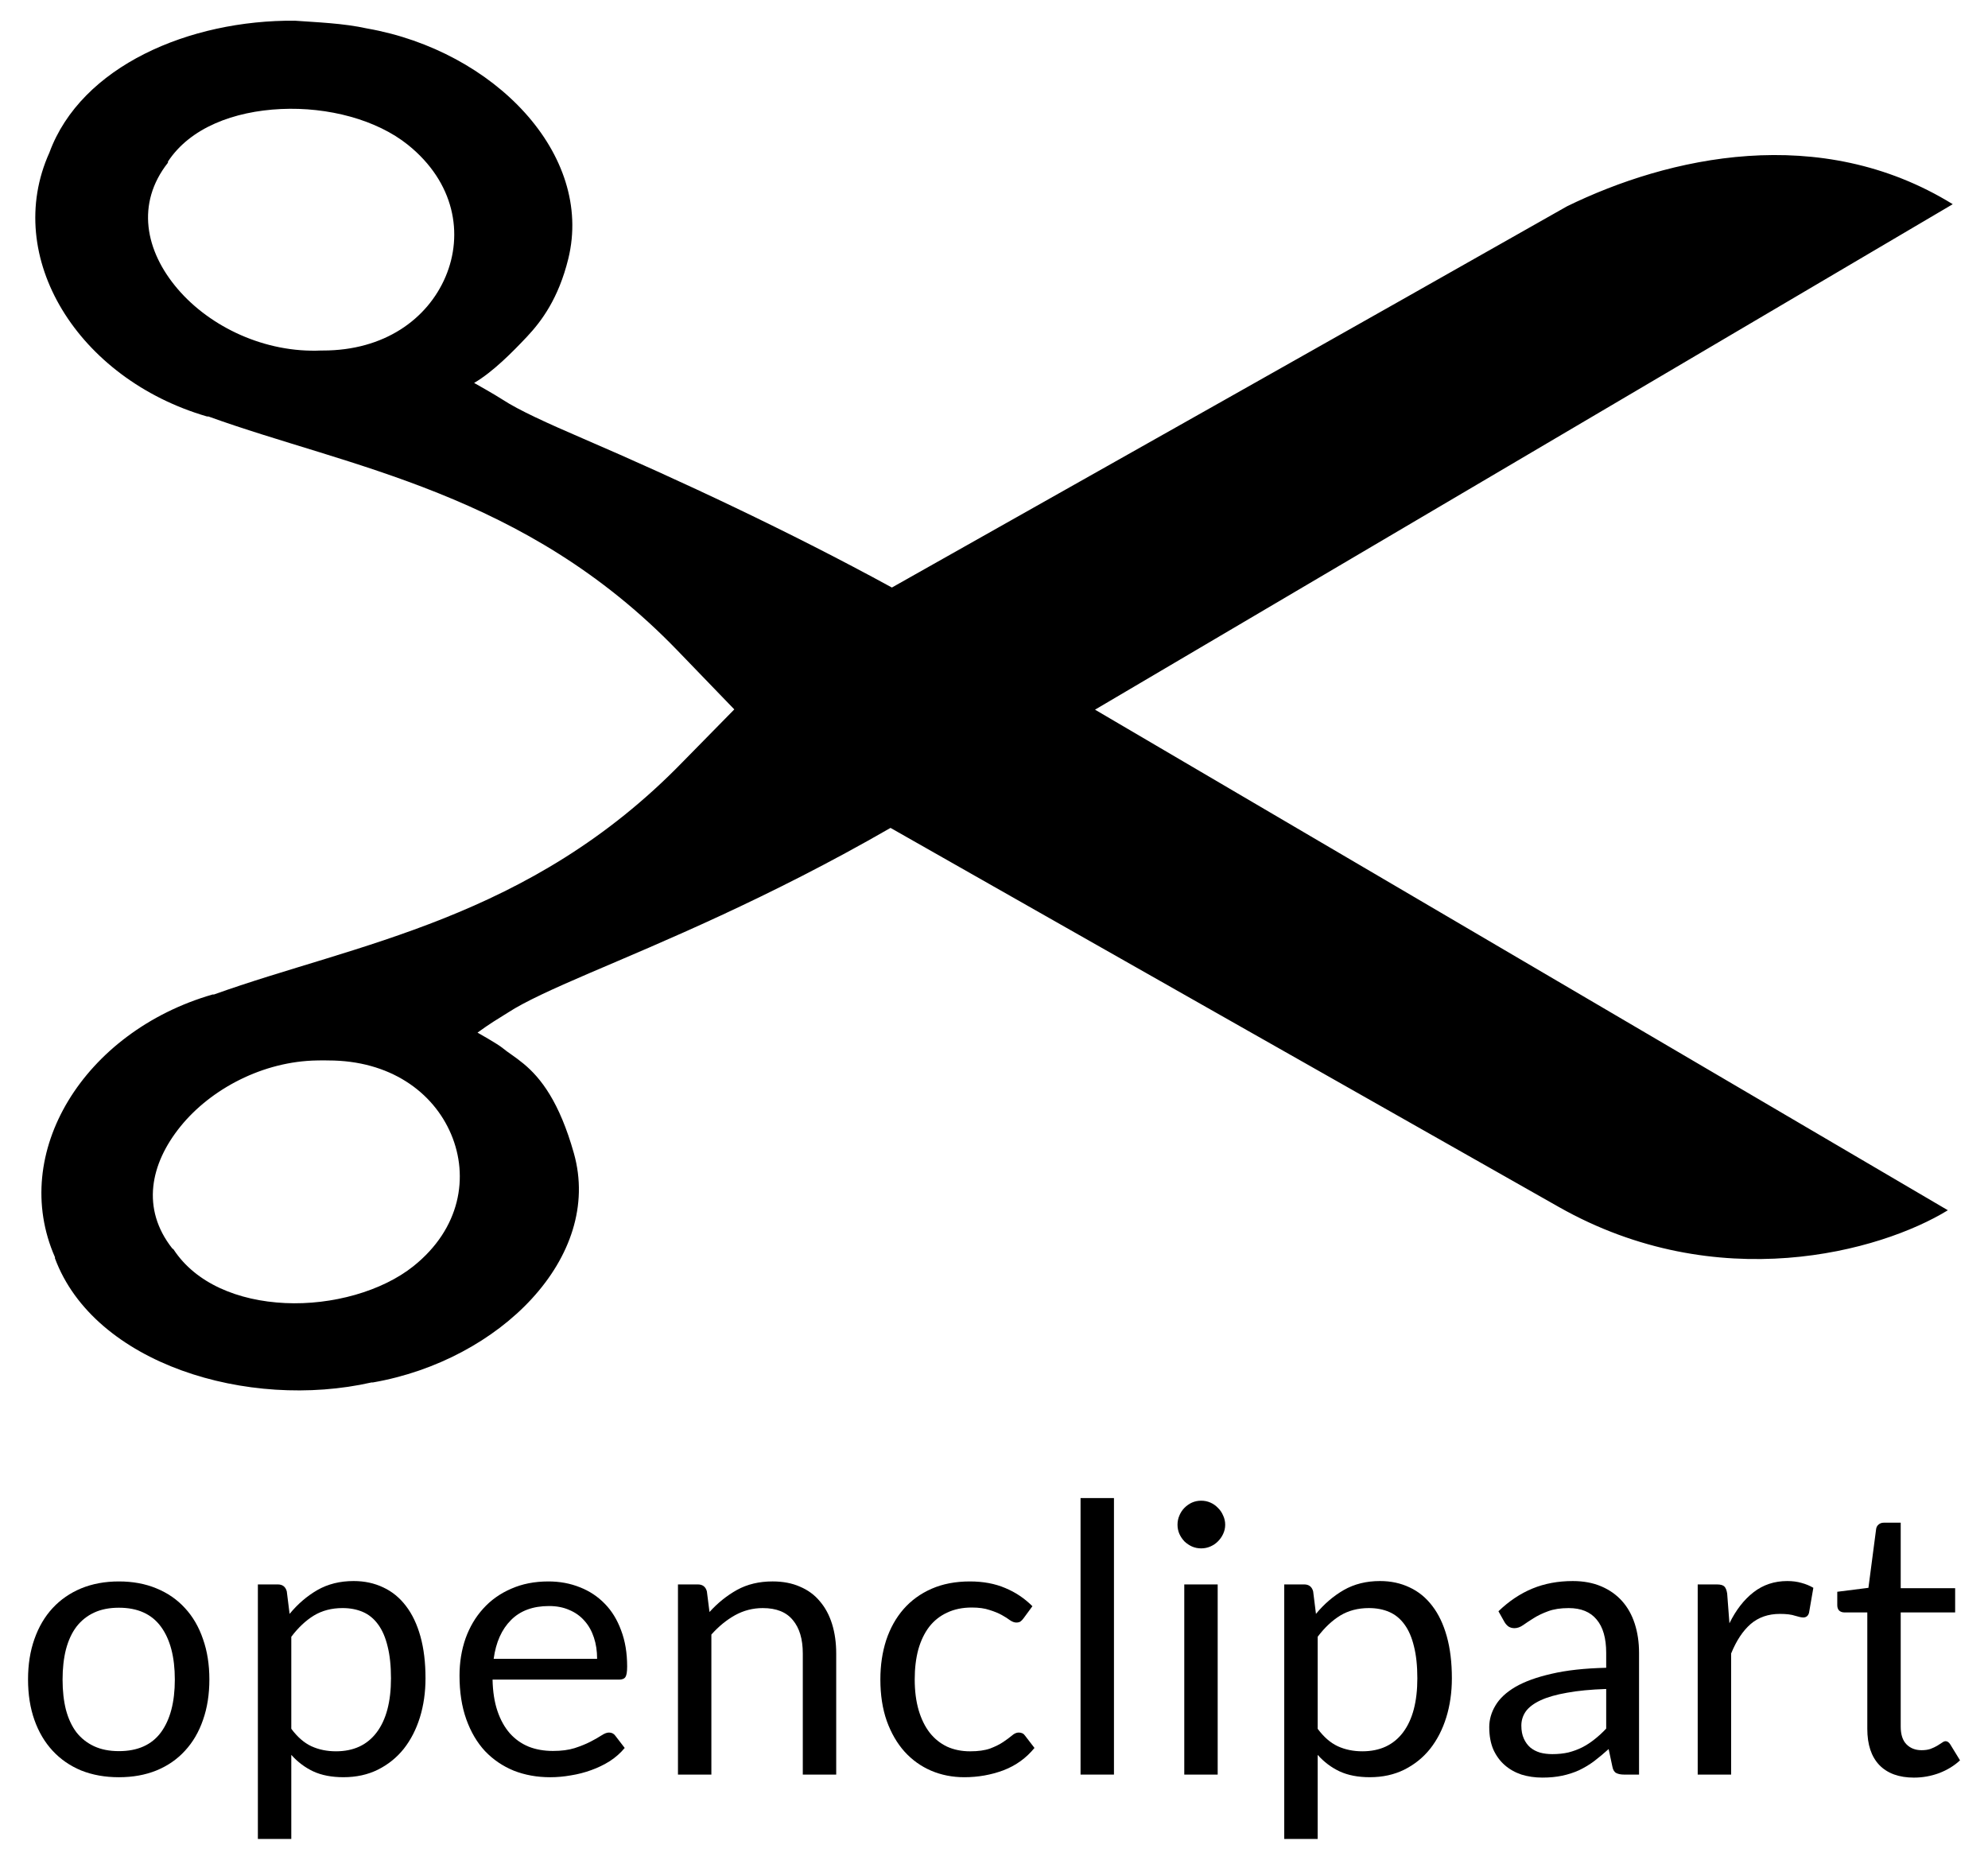
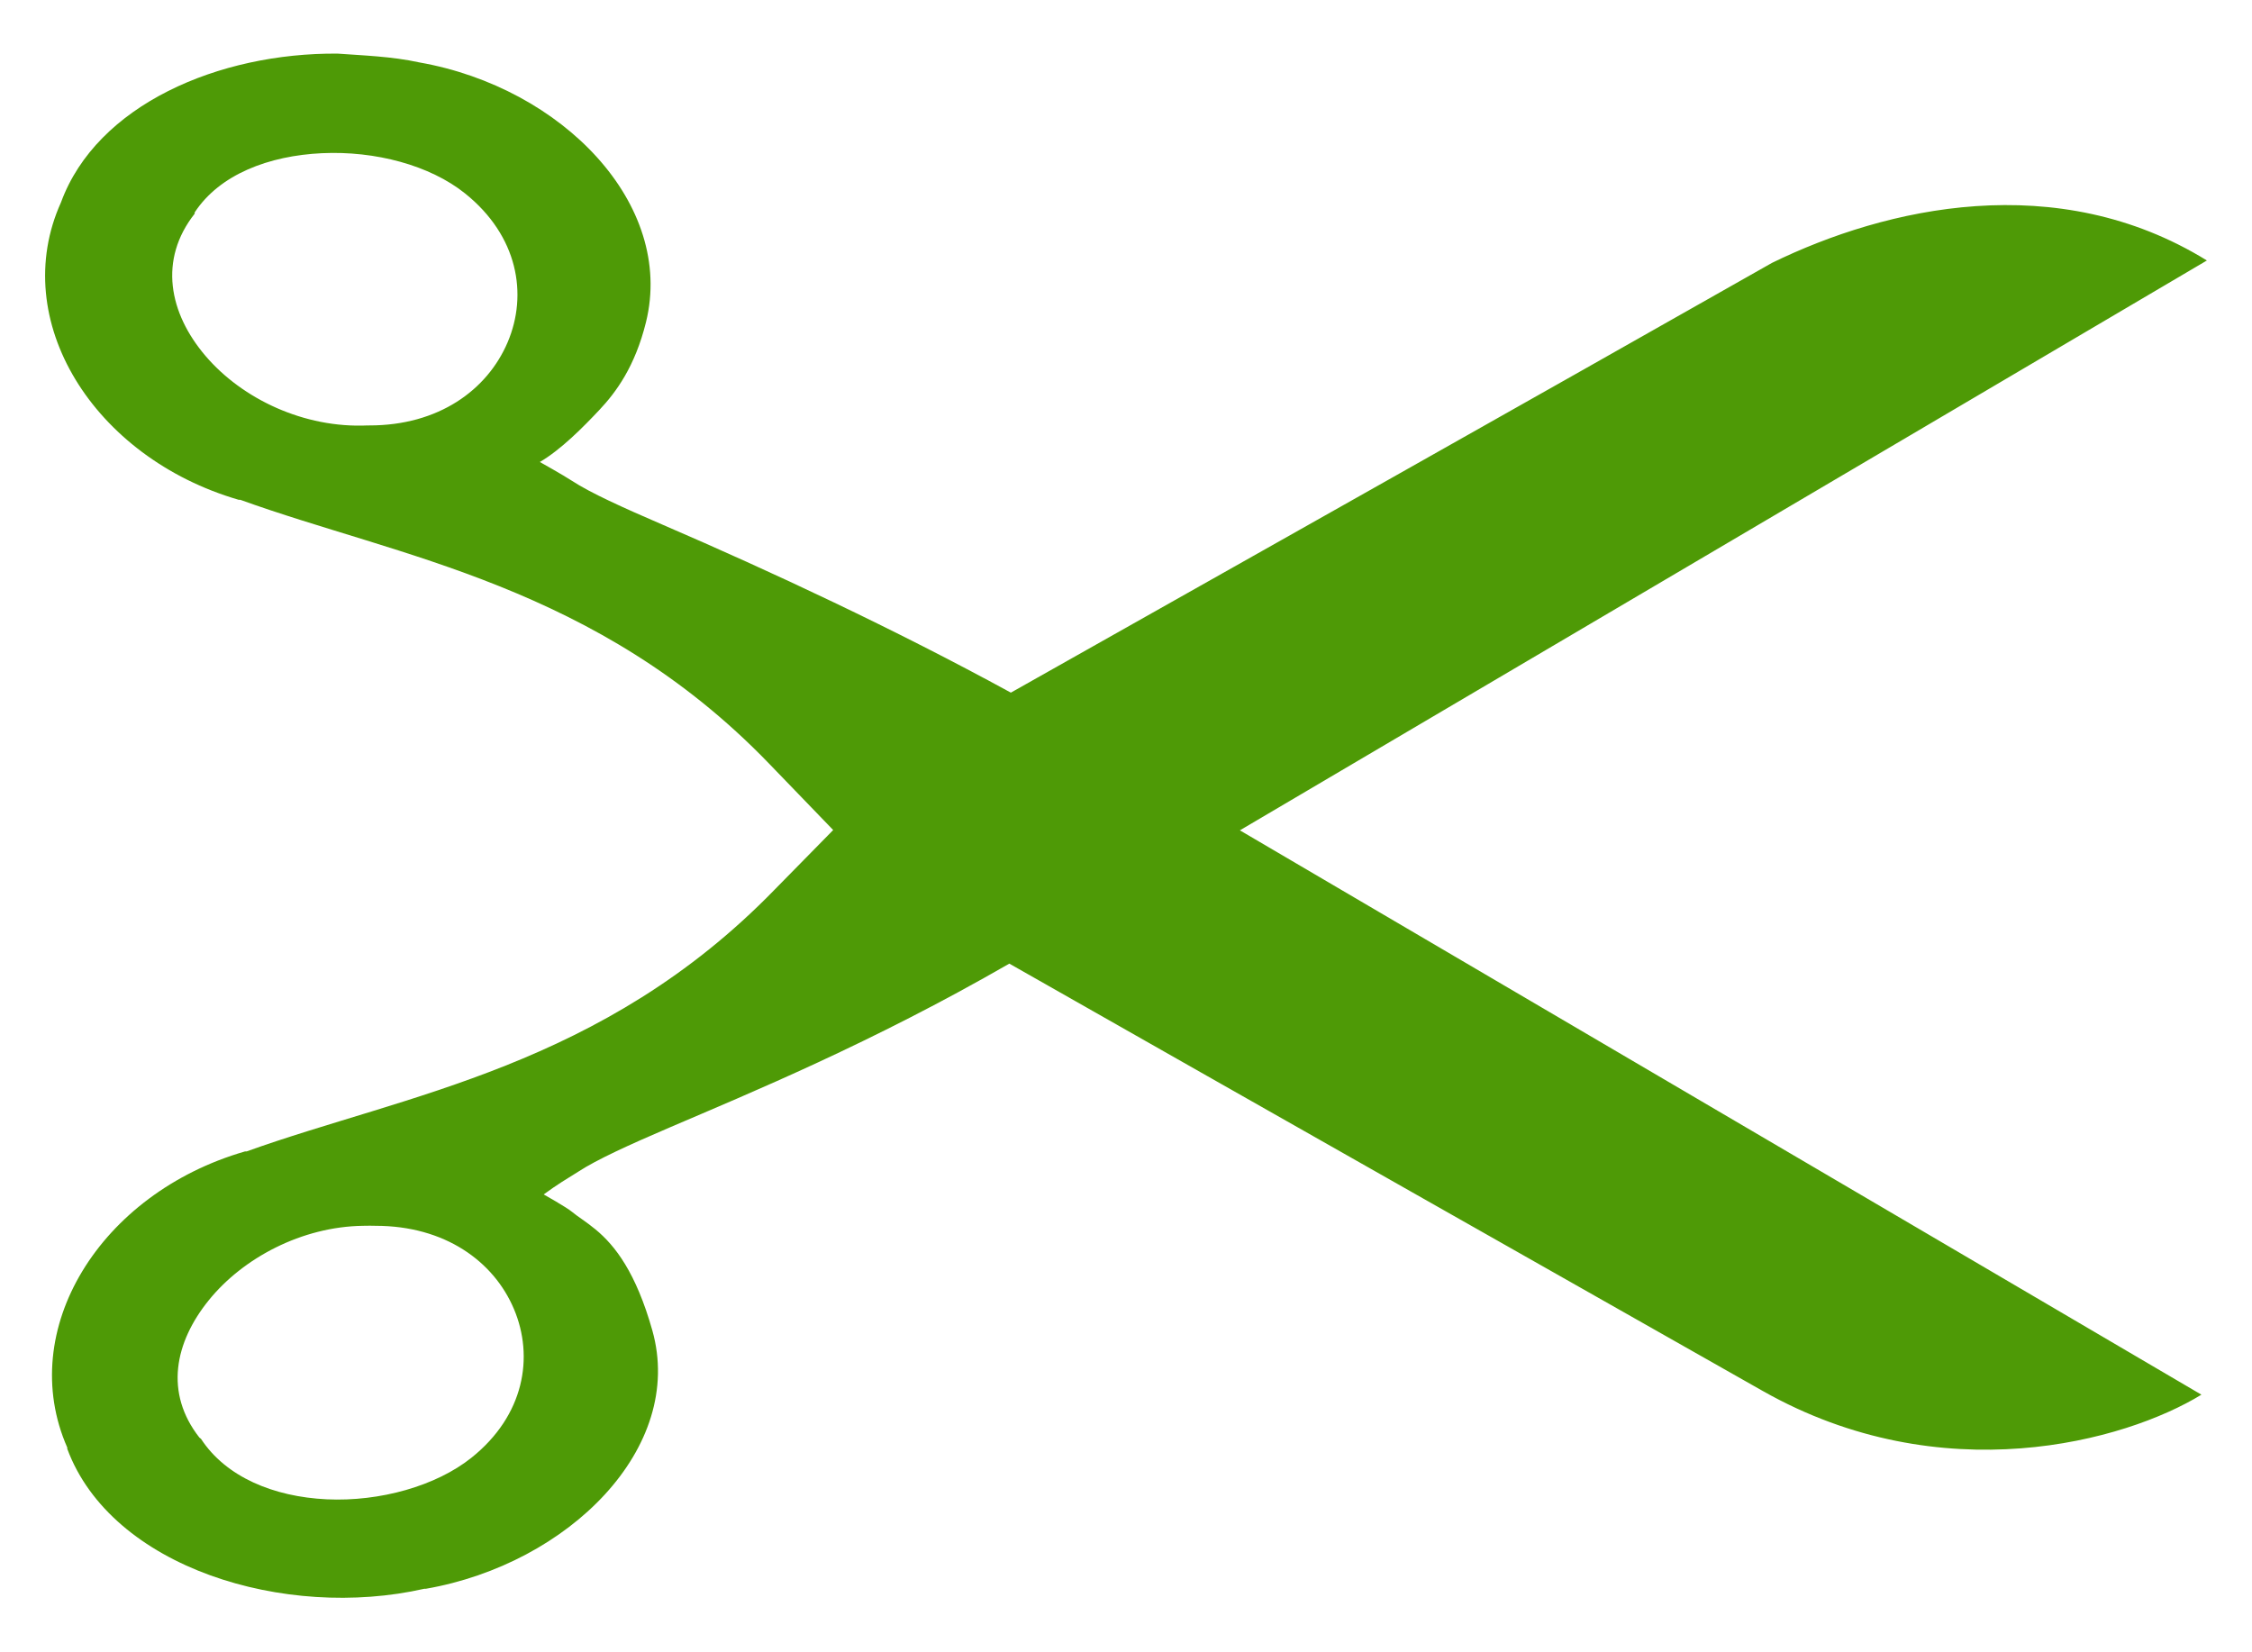
- <svg xmlns="http://www.w3.org/2000/svg" version="1.1" viewBox="0 0 310 290">
-   <g transform="translate(-52.93 -72.46)">
-     <g transform="matrix(.73819 0 0 .73819 -107.35 -18.486)">
-       <path d="m242.24 457.26c2.934 0 5.578 0.489 7.931 1.467 2.379 0.978 4.388 2.366 6.027 4.164 1.665 1.798 2.934 3.979 3.807 6.543 0.899 2.538 1.348 5.38 1.348 8.525-0 3.172-0.449 6.027-1.348 8.565-0.872 2.538-2.141 4.705-3.807 6.503-1.639 1.798-3.648 3.186-6.027 4.164-2.353 0.952-4.996 1.427-7.931 1.427s-5.591-0.476-7.97-1.427c-2.353-0.978-4.362-2.366-6.027-4.164s-2.948-3.965-3.846-6.503c-0.899-2.538-1.348-5.393-1.348-8.565 0-3.146 0.449-5.988 1.348-8.525 0.899-2.564 2.181-4.745 3.846-6.543 1.665-1.798 3.675-3.185 6.027-4.164 2.379-0.978 5.036-1.467 7.97-1.467m0 35.847c3.965 0 6.926-1.322 8.882-3.965 1.956-2.67 2.934-6.384 2.934-11.143-0-4.785-0.978-8.512-2.934-11.182-1.956-2.67-4.917-4.005-8.882-4.005-2.009 0-3.754 0.344-5.234 1.031-1.48 0.687-2.723 1.679-3.727 2.974-0.978 1.295-1.718 2.895-2.221 4.798-0.476 1.877-0.714 4.005-0.714 6.384-0 2.379 0.238 4.507 0.714 6.384 0.502 1.877 1.242 3.463 2.221 4.758 1.004 1.269 2.247 2.247 3.727 2.934 1.48 0.687 3.225 1.031 5.234 1.031" />
-       <path d="m271.6 511.66v-53.77h4.203c1.004 0 1.639 0.489 1.903 1.467l0.595 4.758c1.718-2.088 3.675-3.767 5.869-5.036 2.221-1.269 4.772-1.903 7.653-1.903 2.3 0 4.388 0.449 6.265 1.348 1.877 0.872 3.476 2.181 4.798 3.926 1.322 1.718 2.34 3.86 3.053 6.424 0.714 2.564 1.071 5.512 1.071 8.843-0 2.961-0.397 5.723-1.19 8.287-0.793 2.538-1.93 4.745-3.41 6.622-1.48 1.851-3.304 3.318-5.472 4.402-2.141 1.057-4.56 1.586-7.257 1.586-2.485 0-4.613-0.41-6.384-1.229-1.745-0.82-3.291-1.983-4.639-3.49v17.765h-7.058m17.884-48.774c-2.3 0-4.322 0.529-6.067 1.586-1.718 1.057-3.304 2.551-4.758 4.481v19.43c1.295 1.745 2.71 2.974 4.243 3.688 1.56 0.714 3.291 1.071 5.195 1.071 3.727 0 6.596-1.335 8.605-4.005 2.009-2.67 3.014-6.477 3.014-11.42-0-2.617-0.238-4.864-0.714-6.741-0.449-1.877-1.11-3.41-1.983-4.6-0.872-1.216-1.943-2.102-3.212-2.657-1.269-0.555-2.71-0.833-4.322-0.833" />
-       <path d="m332.95 457.26c2.406 0 4.626 0.41 6.662 1.229 2.035 0.793 3.793 1.956 5.274 3.49 1.48 1.507 2.63 3.384 3.45 5.631 0.846 2.221 1.269 4.758 1.269 7.613-0 1.11-0.119 1.851-0.357 2.221-0.238 0.37-0.687 0.555-1.348 0.555h-26.726c0.053 2.538 0.397 4.745 1.031 6.622 0.634 1.877 1.507 3.45 2.617 4.719 1.11 1.242 2.432 2.181 3.965 2.815 1.533 0.608 3.252 0.912 5.155 0.912 1.771 0 3.291-0.198 4.56-0.595 1.295-0.423 2.406-0.872 3.331-1.348 0.925-0.476 1.692-0.912 2.3-1.309 0.634-0.423 1.176-0.634 1.626-0.634 0.582 0 1.031 0.225 1.348 0.674l1.983 2.578c-0.872 1.057-1.917 1.983-3.133 2.776-1.216 0.767-2.525 1.401-3.926 1.903-1.375 0.502-2.802 0.872-4.283 1.11-1.48 0.264-2.948 0.397-4.402 0.397-2.776 0-5.34-0.463-7.693-1.388-2.326-0.952-4.349-2.326-6.067-4.124-1.692-1.824-3.014-4.071-3.965-6.741-0.952-2.67-1.427-5.737-1.427-9.2 0-2.802 0.423-5.419 1.269-7.851 0.872-2.432 2.115-4.534 3.727-6.305 1.613-1.798 3.582-3.199 5.908-4.203 2.326-1.031 4.943-1.546 7.851-1.546m0.159 5.195c-3.41 0-6.093 0.991-8.05 2.974-1.956 1.956-3.172 4.679-3.648 8.169h21.849c-0-1.639-0.225-3.133-0.674-4.481-0.449-1.375-1.11-2.551-1.983-3.529-0.872-1.004-1.943-1.771-3.212-2.3-1.242-0.555-2.67-0.833-4.283-0.833" />
-       <path d="m360.34 498.06v-40.169h4.203c1.004 0 1.639 0.489 1.903 1.467l0.555 4.362c1.745-1.93 3.688-3.489 5.829-4.679 2.168-1.19 4.666-1.784 7.495-1.784 2.194 0 4.124 0.37 5.789 1.11 1.692 0.714 3.093 1.745 4.203 3.093 1.137 1.322 1.996 2.921 2.578 4.798 0.582 1.877 0.872 3.952 0.872 6.226v25.576h-7.058v-25.576c-0-3.04-0.701-5.393-2.102-7.058-1.375-1.692-3.49-2.538-6.345-2.538-2.088 0-4.045 0.502-5.869 1.507-1.798 1.005-3.463 2.366-4.996 4.084v29.581h-7.058" />
-       <path d="m433.35 465.03c-0.212 0.291-0.423 0.516-0.634 0.674-0.212 0.159-0.516 0.238-0.912 0.238-0.397 0-0.833-0.159-1.309-0.476-0.449-0.344-1.031-0.714-1.745-1.11-0.714-0.397-1.586-0.753-2.617-1.071-1.005-0.344-2.247-0.515-3.727-0.515-1.956 0-3.688 0.357-5.195 1.071-1.507 0.687-2.776 1.692-3.807 3.014-1.005 1.322-1.771 2.921-2.3 4.798-0.502 1.877-0.753 3.979-0.753 6.305-0 2.432 0.278 4.6 0.833 6.503 0.555 1.877 1.335 3.463 2.34 4.758 1.004 1.269 2.221 2.247 3.648 2.934 1.454 0.661 3.08 0.991 4.877 0.991 1.718 0 3.133-0.198 4.243-0.595 1.11-0.423 2.035-0.886 2.776-1.388 0.74-0.502 1.348-0.952 1.824-1.348 0.476-0.423 0.952-0.634 1.427-0.634 0.608 0 1.057 0.225 1.348 0.674l1.983 2.578c-1.745 2.141-3.926 3.714-6.543 4.719-2.617 0.978-5.38 1.467-8.287 1.467-2.511 0-4.851-0.463-7.019-1.388-2.141-0.925-4.005-2.26-5.591-4.005-1.586-1.771-2.842-3.939-3.767-6.503-0.899-2.564-1.348-5.485-1.348-8.763 0-2.987 0.41-5.75 1.229-8.287 0.846-2.538 2.062-4.719 3.648-6.543 1.613-1.85 3.595-3.291 5.948-4.322 2.353-1.031 5.049-1.546 8.089-1.546 2.802 0 5.287 0.463 7.455 1.388 2.168 0.899 4.084 2.181 5.75 3.846l-1.864 2.538" />
-       <path d="m452.44 439.65v58.409h-7.058v-58.409h7.058" />
-       <path d="m474.35 457.89v40.169h-7.058v-40.169h7.058m1.586-12.61c-0 0.687-0.145 1.335-0.436 1.943-0.264 0.582-0.634 1.11-1.11 1.586-0.449 0.449-0.978 0.806-1.586 1.071-0.608 0.264-1.256 0.397-1.943 0.397-0.687 0-1.335-0.132-1.943-0.397-0.582-0.264-1.11-0.621-1.586-1.071-0.449-0.476-0.806-1.004-1.071-1.586-0.264-0.608-0.397-1.256-0.397-1.943-0-0.687 0.132-1.335 0.397-1.943 0.264-0.634 0.621-1.176 1.071-1.626 0.476-0.476 1.004-0.846 1.586-1.11 0.608-0.264 1.256-0.396 1.943-0.397 0.687 0 1.335 0.132 1.943 0.397 0.608 0.264 1.137 0.635 1.586 1.11 0.476 0.449 0.846 0.991 1.11 1.626 0.291 0.608 0.436 1.256 0.436 1.943" />
-       <path d="m488.41 511.66v-53.77h4.203c1.004 0 1.639 0.489 1.903 1.467l0.595 4.758c1.718-2.088 3.675-3.767 5.869-5.036 2.221-1.269 4.772-1.903 7.653-1.903 2.3 0 4.388 0.449 6.265 1.348 1.877 0.872 3.476 2.181 4.798 3.926 1.322 1.718 2.34 3.86 3.053 6.424 0.714 2.564 1.071 5.512 1.071 8.843-0 2.961-0.397 5.723-1.19 8.287-0.793 2.538-1.93 4.745-3.41 6.622-1.48 1.851-3.304 3.318-5.472 4.402-2.141 1.057-4.56 1.586-7.257 1.586-2.485 0-4.613-0.41-6.384-1.229-1.745-0.82-3.291-1.983-4.639-3.49v17.765h-7.058m17.884-48.774c-2.3 0-4.322 0.529-6.067 1.586-1.718 1.057-3.304 2.551-4.758 4.481v19.43c1.295 1.745 2.71 2.974 4.243 3.688 1.56 0.714 3.291 1.071 5.195 1.071 3.727 0 6.596-1.335 8.605-4.005 2.009-2.67 3.014-6.477 3.014-11.42-0-2.617-0.238-4.864-0.714-6.741-0.449-1.877-1.11-3.41-1.983-4.6-0.872-1.216-1.943-2.102-3.212-2.657-1.269-0.555-2.71-0.833-4.322-0.833" />
-       <path d="m563.36 498.06h-3.133c-0.687 0-1.242-0.106-1.665-0.317-0.423-0.211-0.701-0.661-0.833-1.348l-0.793-3.727c-1.057 0.952-2.088 1.811-3.093 2.578-1.005 0.74-2.062 1.375-3.172 1.903-1.11 0.502-2.3 0.886-3.569 1.15-1.242 0.264-2.63 0.397-4.164 0.397-1.56 0-3.027-0.211-4.402-0.634-1.348-0.449-2.525-1.11-3.529-1.983-1.005-0.872-1.811-1.969-2.419-3.291-0.582-1.348-0.872-2.934-0.872-4.758-0-1.586 0.436-3.106 1.309-4.56 0.872-1.48 2.273-2.789 4.203-3.926 1.956-1.137 4.507-2.062 7.653-2.776 3.146-0.74 6.992-1.163 11.539-1.269v-3.133c-0-3.119-0.674-5.472-2.022-7.058-1.322-1.613-3.291-2.419-5.908-2.419-1.718 0-3.172 0.225-4.362 0.674-1.163 0.423-2.181 0.912-3.053 1.467-0.846 0.529-1.586 1.018-2.221 1.467-0.608 0.423-1.216 0.634-1.824 0.634-0.476 0-0.899-0.119-1.269-0.357-0.344-0.264-0.621-0.582-0.833-0.952l-1.269-2.26c2.221-2.141 4.613-3.741 7.177-4.798s5.406-1.586 8.525-1.586c2.247 0 4.243 0.37 5.988 1.11 1.745 0.74 3.212 1.771 4.402 3.093s2.088 2.921 2.696 4.798c0.608 1.877 0.912 3.939 0.912 6.186v25.695m-18.32-4.322c1.242 0 2.379-0.119 3.41-0.357 1.031-0.264 1.996-0.621 2.895-1.071 0.925-0.476 1.798-1.044 2.617-1.705 0.846-0.661 1.665-1.414 2.458-2.26v-8.367c-3.252 0.106-6.014 0.37-8.287 0.793-2.273 0.397-4.124 0.925-5.551 1.586-1.427 0.661-2.472 1.441-3.133 2.34-0.634 0.899-0.952 1.903-0.952 3.014-0 1.057 0.172 1.97 0.515 2.736 0.344 0.767 0.806 1.401 1.388 1.903 0.582 0.476 1.269 0.833 2.062 1.071 0.793 0.211 1.652 0.317 2.578 0.317" />
-       <path d="m575.75 498.06v-40.169h4.045c0.767 0 1.295 0.145 1.586 0.436 0.291 0.291 0.489 0.793 0.595 1.507l0.476 6.265c1.375-2.802 3.067-4.983 5.076-6.543 2.035-1.586 4.415-2.379 7.138-2.379 1.11 0 2.115 0.132 3.014 0.397 0.899 0.238 1.732 0.582 2.498 1.031l-0.912 5.274c-0.185 0.661-0.595 0.991-1.229 0.991-0.37 0-0.938-0.119-1.705-0.357-0.767-0.264-1.837-0.397-3.212-0.397-2.458 0-4.521 0.714-6.186 2.141-1.639 1.428-3.014 3.503-4.124 6.226v25.576h-7.058" />
-       <path d="m621.45 498.7c-3.172 0-5.618-0.886-7.336-2.657-1.692-1.771-2.538-4.322-2.538-7.653v-24.585h-4.838c-0.423 0-0.78-0.119-1.071-0.357-0.291-0.264-0.436-0.661-0.436-1.19v-2.815l6.582-0.833 1.626-12.411c0.053-0.396 0.225-0.714 0.515-0.952 0.291-0.264 0.661-0.396 1.11-0.397h3.569v13.839h11.499v5.115h-11.499v24.109c-0 1.692 0.41 2.948 1.229 3.767 0.819 0.82 1.877 1.229 3.172 1.229 0.74 0 1.375-0.092 1.903-0.278 0.555-0.211 1.031-0.436 1.427-0.674 0.397-0.238 0.727-0.449 0.991-0.634 0.291-0.211 0.542-0.317 0.753-0.317 0.37 0 0.701 0.225 0.991 0.674l2.062 3.37c-1.216 1.137-2.683 2.035-4.402 2.696-1.718 0.634-3.49 0.952-5.314 0.952" />
-     </g>
-     <path d="m98.915 75.688c-16.45-0.141-33.339 7.084-38.283 20.571-7.348 16.273 4.444 35.284 24.58 41.143 0.064 0.017 0.158-0.017 0.217 0 21.958 7.937 49.288 11.812 73.086 36.436l8.918 9.24-8.048 8.194c-23.868 24.582-51.105 28.364-73.087 36.261-0.048 0.024-0.161-0.024-0.217 0-20.08 5.802-31.727 24.721-24.58 40.968 0.025 0.048-0.025 0.124 0 0.174 6.109 16.442 30.102 23.721 49.377 19.351 0.064-0.012 0.152 0.012 0.217 0 19.741-3.441 35.904-19.503 31.323-35.738-2.26-8.01-5.152-11.73-7.831-13.947-1.339-1.109-2.508-1.801-3.263-2.441-0.755-0.64-3.932-2.42-3.932-2.42 1.966-1.431 3.114-2.108 4.802-3.158 2.521-1.643 6.926-3.662 12.616-6.102 11.28-4.837 27.893-11.666 46.984-22.663 34.529 19.627 79.394 45.047 104.19 59.099 24.797 14.052 50.177 6.965 60.688 0.523l-132.99-78.058 133.75-78.82c-20.73-12.785-44.386-7.371-60.144 0.327-35.033 19.869-70.178 39.644-105.28 59.447-16.006-8.748-33.181-16.77-48.071-23.186-5.695-2.454-10.09-4.451-12.616-6.102-1.263-0.825-4.459-2.615-4.459-2.615 2.921-1.703 6.017-4.841 8.266-7.235s4.896-5.94 6.417-12.116c4.01-16.331-11.6-32.436-31.33-35.913-3.82-0.844-7.94-0.968-11.314-1.22zm-2.175 13.772c7.343-0.345 14.921 1.663 19.794 5.579 7.301 5.866 8.692 13.946 5.873 20.571-2.819 6.626-9.577 11.523-19.142 11.506h-0.217c-8.767 0.406-17.317-3.643-22.405-9.588-5.087-5.945-6.537-13.338-1.522-19.7v-0.174c3.465-5.277 10.281-7.849 17.619-8.194zm5.655 148.36c0.65-0.012 1.322-0.024 1.74 0 9.566-0 16.339 4.882 19.142 11.506 2.803 6.623 1.445 14.718-5.873 20.571-4.879 3.902-12.666 6.098-20.012 5.753-7.346-0.345-13.951-3.083-17.402-8.368l-0.217-0.174c-4.839-6.169-3.434-13.148 1.305-19.002 4.739-5.854 12.867-10.163 21.317-10.286z" />
+ <svg xmlns="http://www.w3.org/2000/svg" version="1.1" viewBox="25 85 450 330">
+   <g transform="matrix(2.4048,0,0,2.4048,-752.2533,-131.4878)">
+     <path fill="#4e9a06" d="M 351.277,94.479 C 341.394,94.394 331.248,98.735 328.278,106.837 323.863,116.614 330.948,128.035 343.045,131.555 343.083,131.565 343.139,131.545 343.175,131.555 356.367,136.323 372.786,138.651 387.083,153.445 L 392.441,158.996 387.606,163.918 C 373.267,178.686 356.903,180.958 343.697,185.703 343.668,185.717 343.601,185.688 343.567,185.703 331.503,189.188 324.506,200.554 328.8,210.315 328.815,210.344 328.785,210.39 328.8,210.42 332.47,220.298 346.884,224.671 358.464,222.045 358.503,222.038 358.556,222.053 358.595,222.045 370.454,219.978 380.165,210.329 377.413,200.575 376.055,195.763 374.317,193.528 372.708,192.196 371.904,191.53 371.202,191.114 370.748,190.73 370.294,190.346 368.386,189.276 368.386,189.276 369.567,188.416 370.257,188.009 371.271,187.378 372.785,186.391 375.432,185.178 378.85,183.713 385.627,180.807 395.607,176.704 407.077,170.097 427.821,181.889 454.774,197.16 469.671,205.602 484.568,214.044 499.816,209.787 506.131,205.916 L 426.234,159.021 506.587,111.668 C 494.133,103.987 479.921,107.24 470.454,111.865 449.408,123.801 428.293,135.682 407.205,147.579 397.589,142.323 387.271,137.504 378.325,133.649 374.904,132.175 372.264,130.975 370.746,129.984 369.987,129.488 368.067,128.413 368.067,128.413 369.822,127.39 371.682,125.504 373.033,124.066 374.384,122.628 375.974,120.498 376.888,116.787 379.297,106.976 369.919,97.3 358.066,95.212 355.771,94.705 353.296,94.63 351.269,94.479 z M 349.97,102.753 C 354.382,102.546 358.935,103.752 361.862,106.104 366.249,109.628 367.084,114.483 365.391,118.463 363.697,122.443 359.637,125.385 353.891,125.375 H 353.76 C 348.493,125.619 343.357,123.186 340.3,119.615 337.244,116.043 336.373,111.602 339.385,107.78 V 107.675 C 341.467,104.504 345.562,102.959 349.97,102.752 z M 353.368,191.883 C 353.759,191.876 354.162,191.869 354.413,191.883 360.161,191.883 364.23,194.817 365.913,198.796 367.597,202.775 366.782,207.638 362.385,211.154 359.454,213.499 354.776,214.818 350.362,214.611 345.949,214.403 341.981,212.758 339.908,209.583 L 339.777,209.479 C 336.87,205.772 337.714,201.58 340.562,198.063 343.409,194.546 348.292,191.957 353.368,191.883 z" />
  </g>
</svg>
